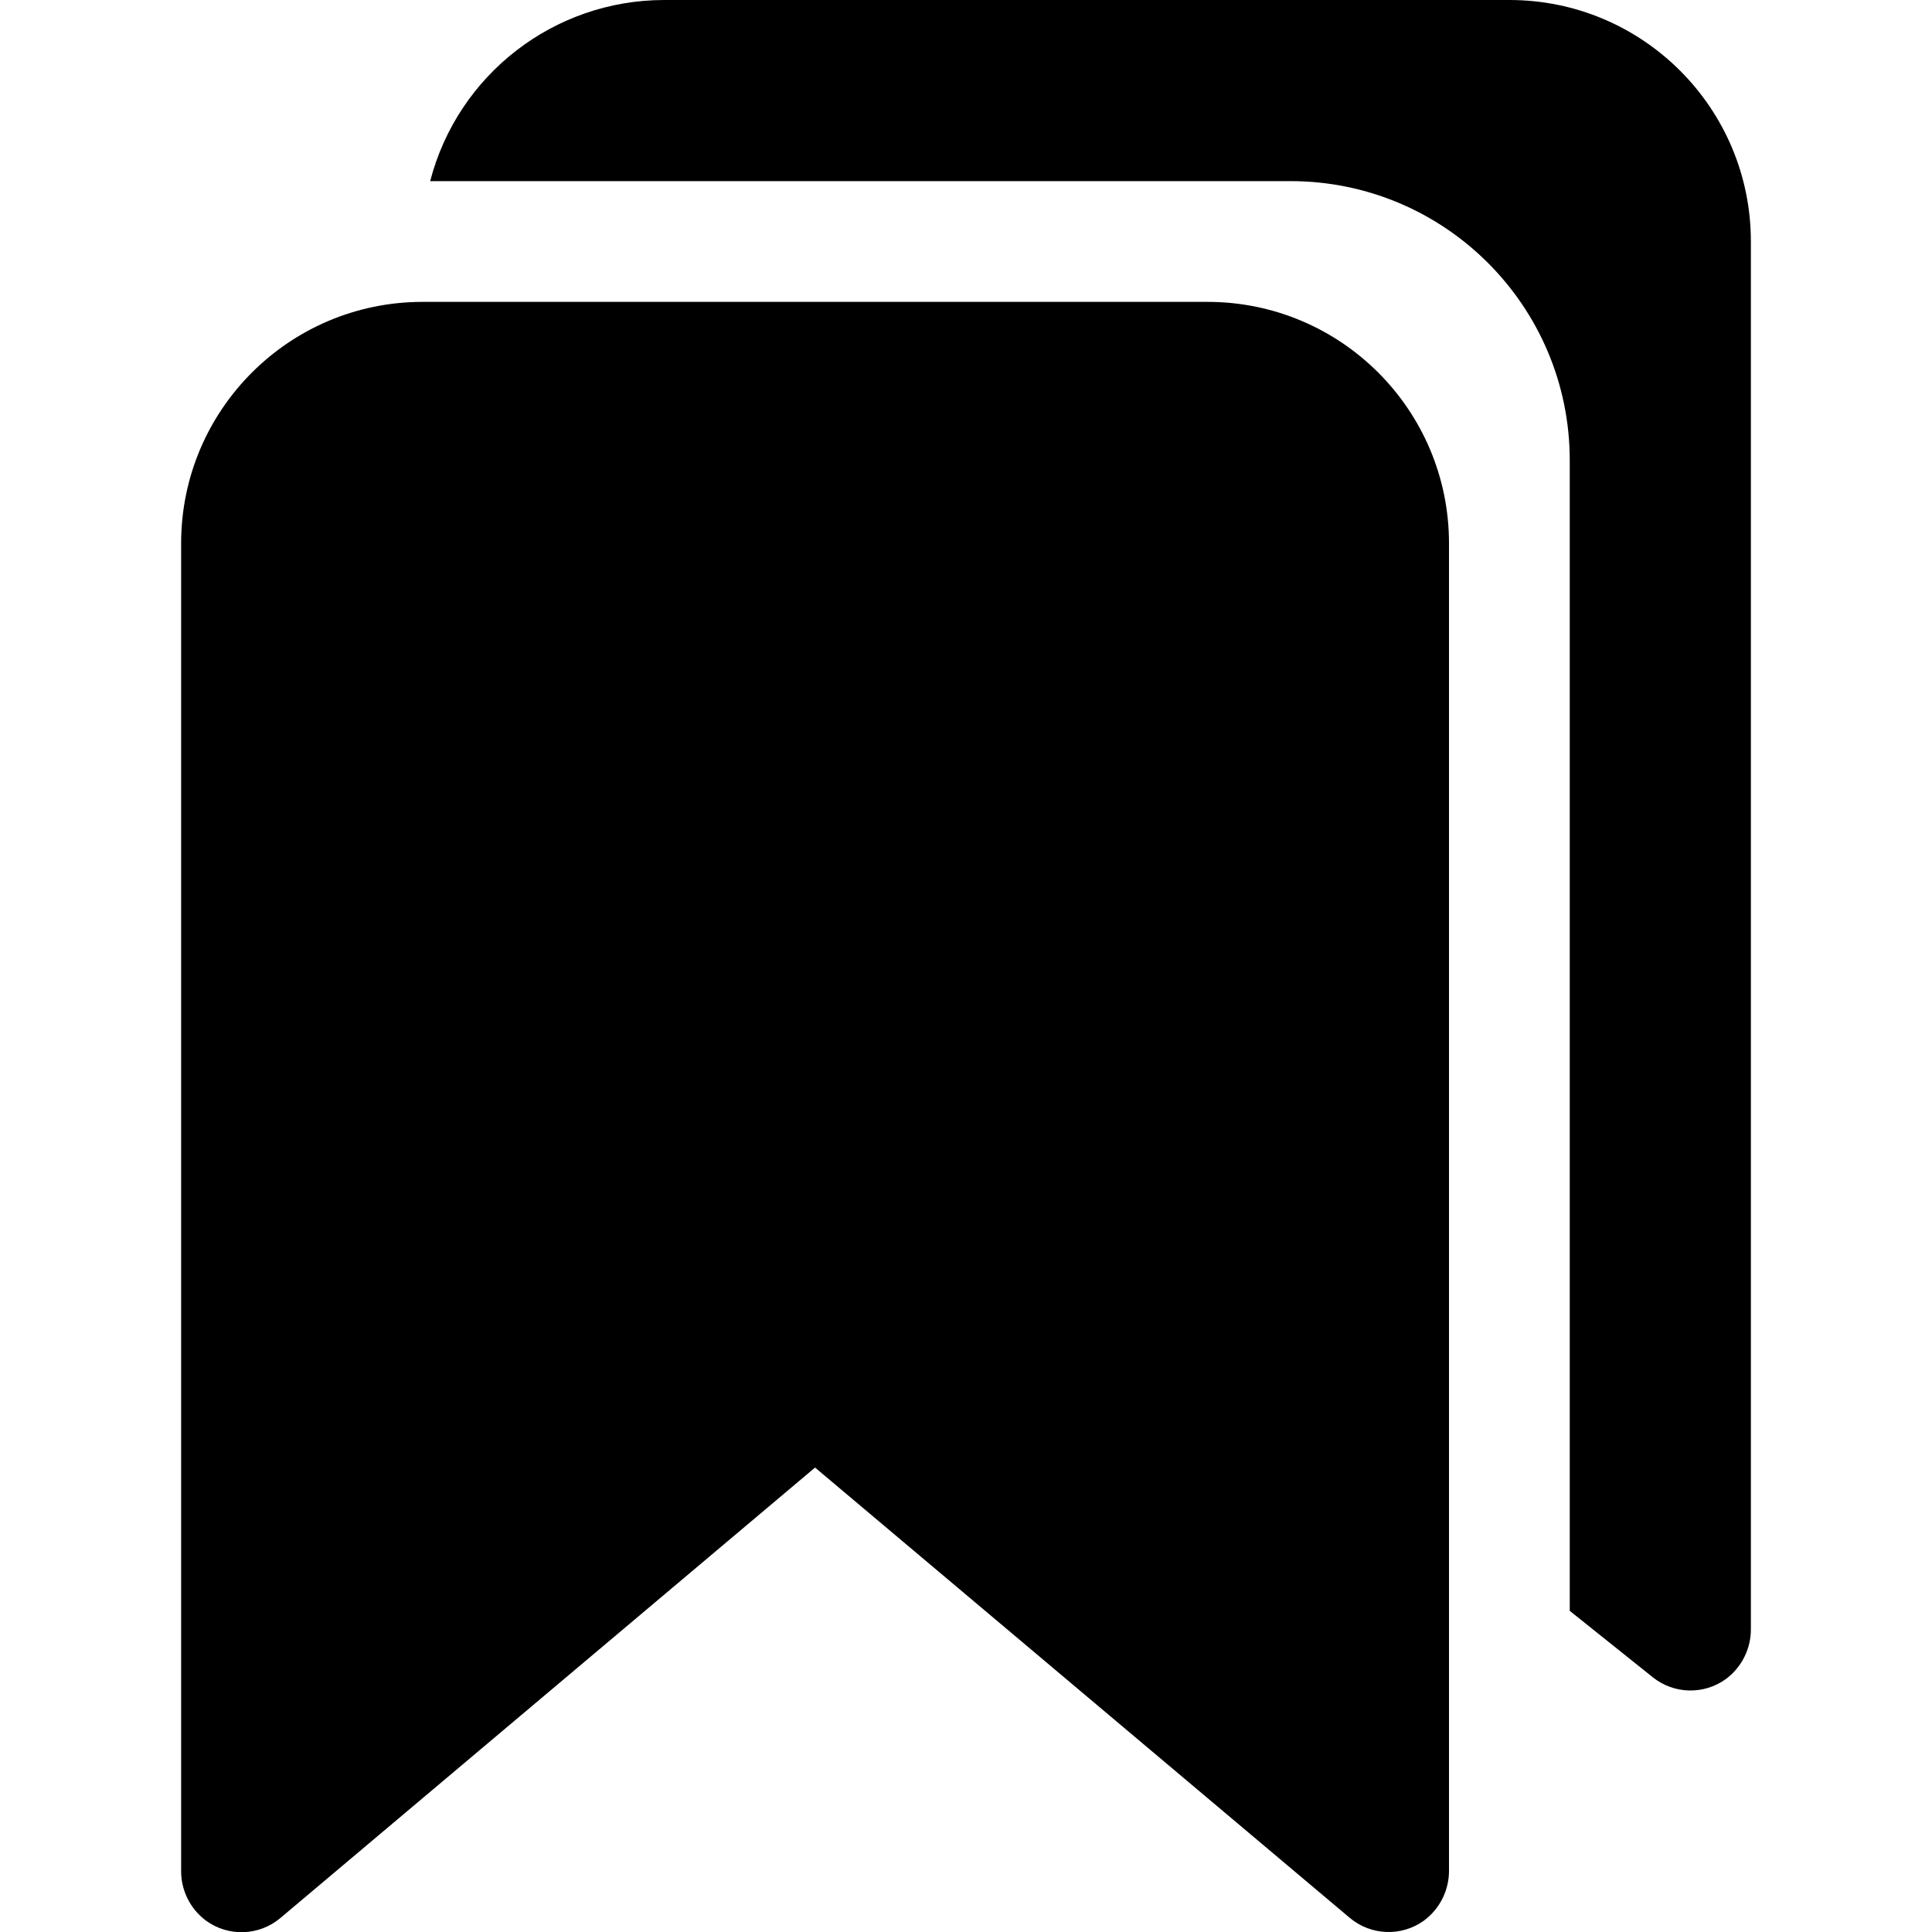
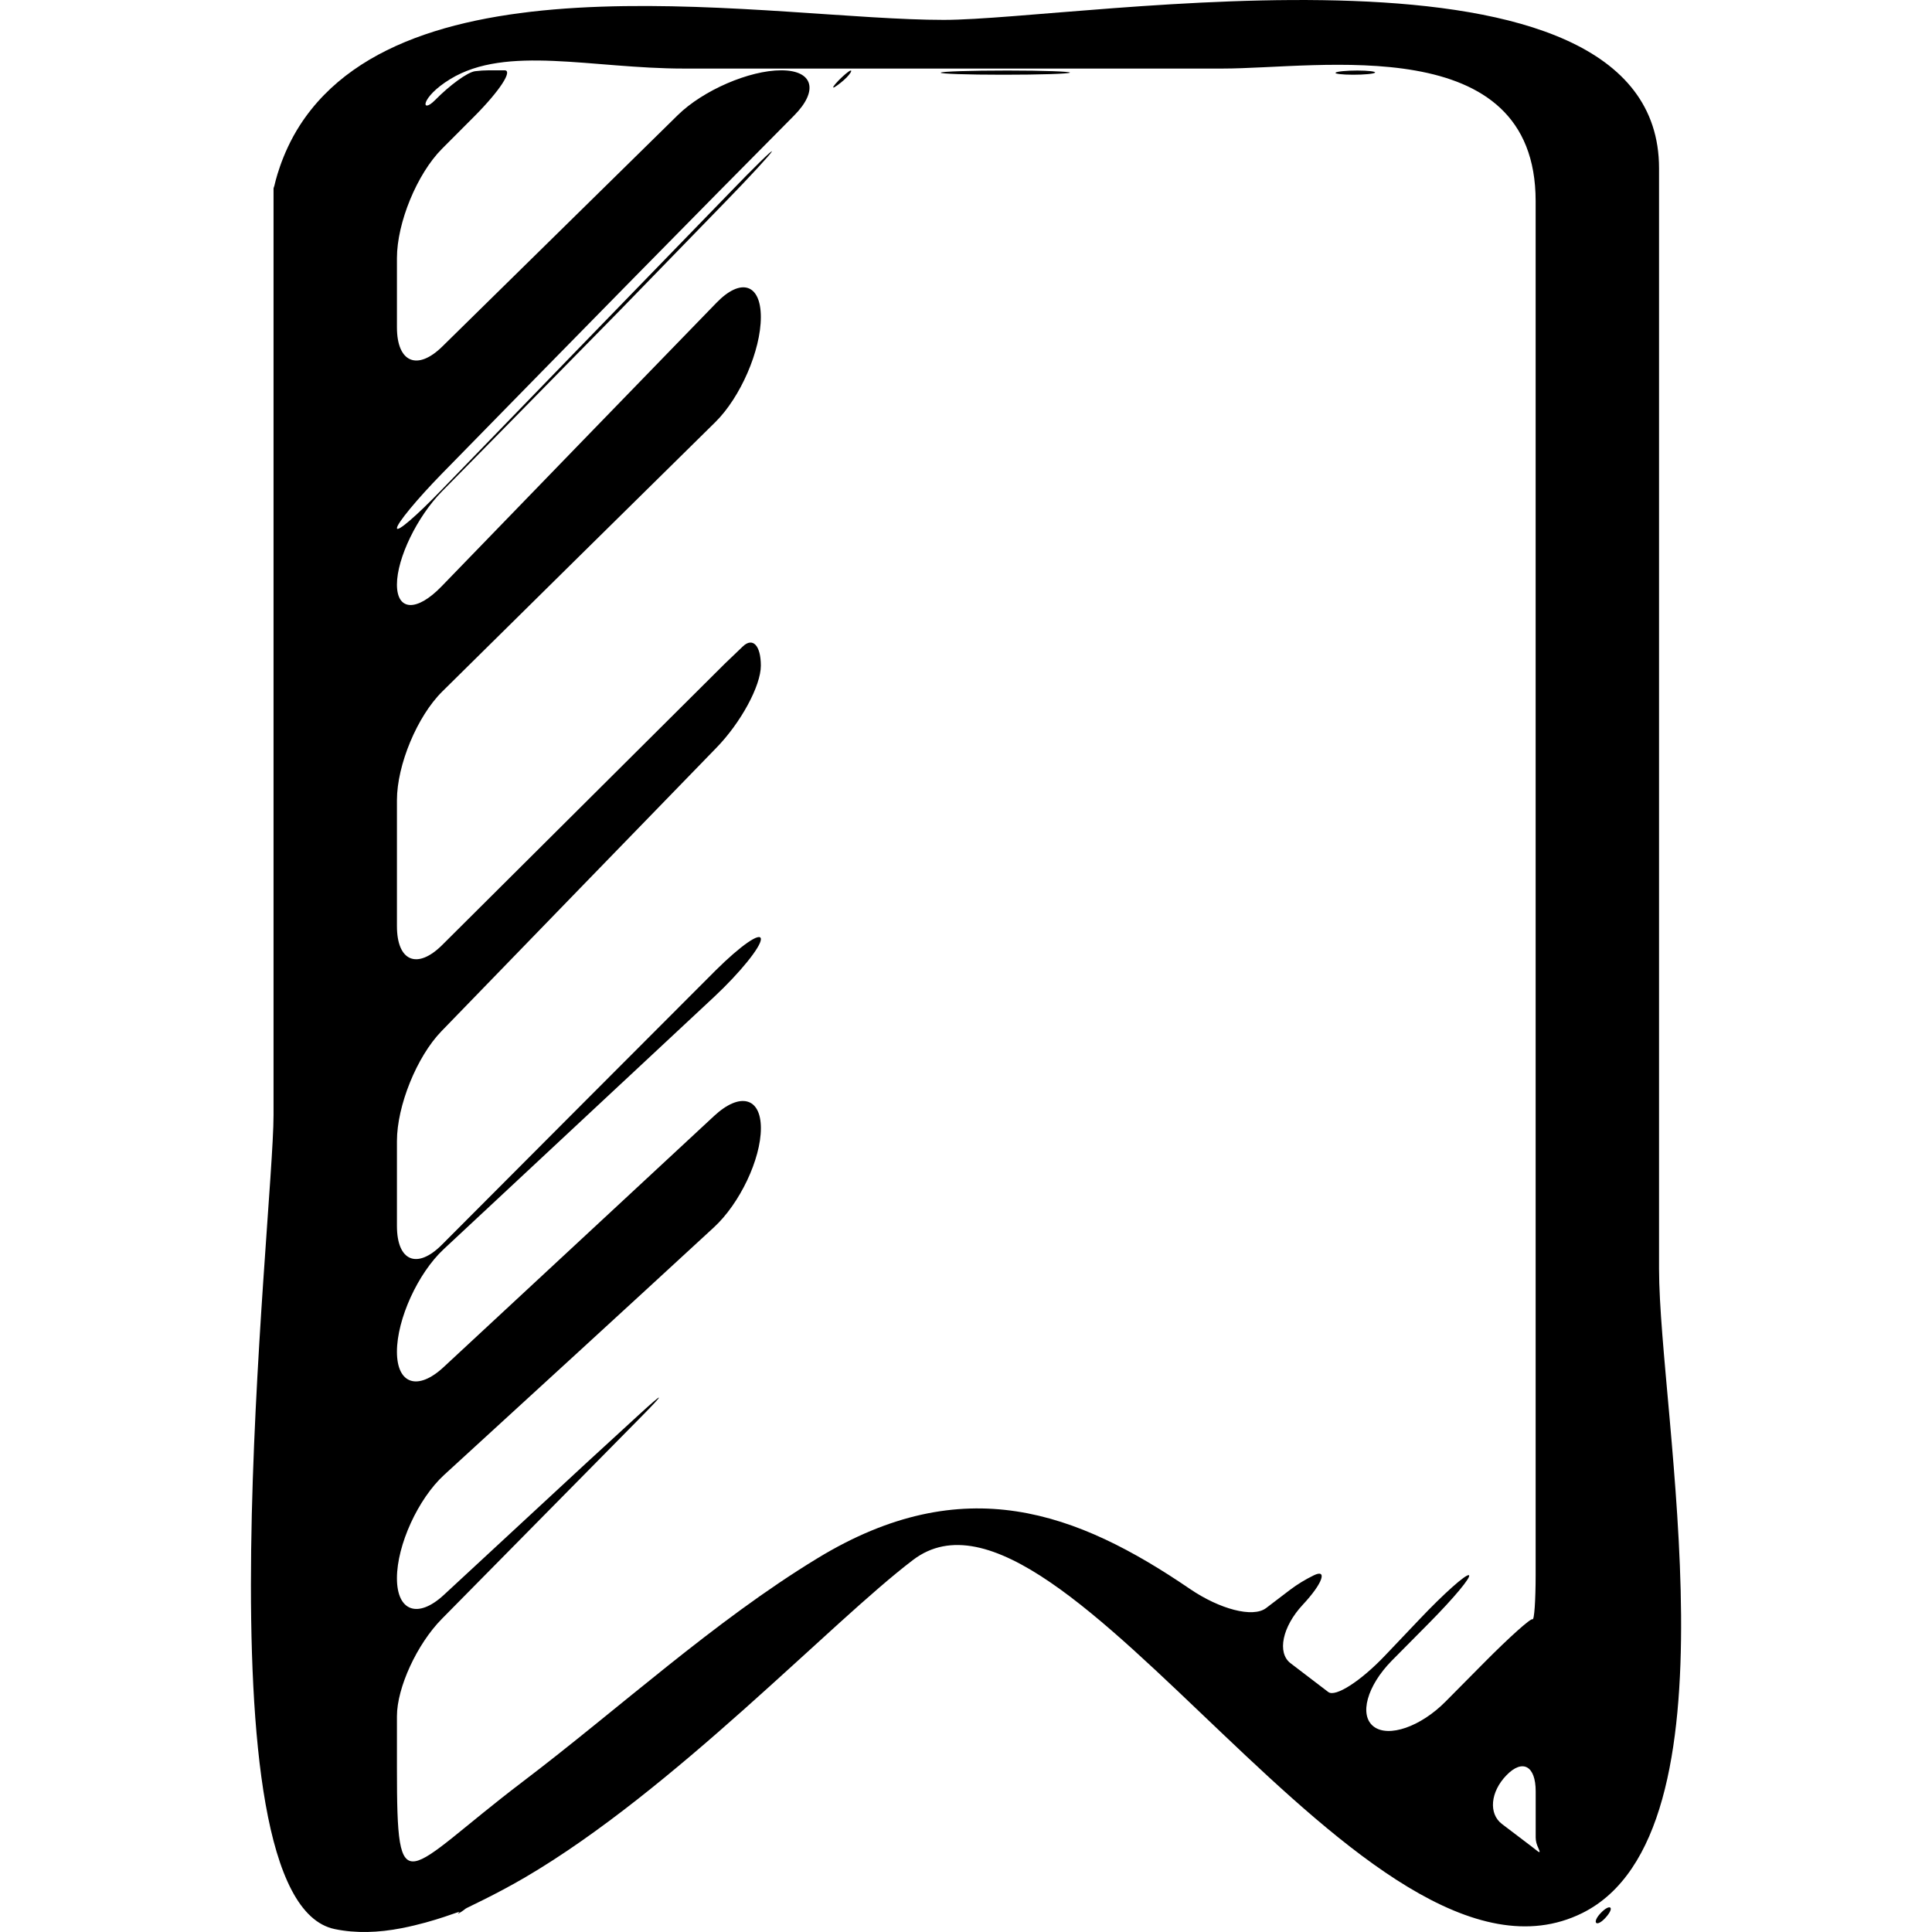
- <svg xmlns="http://www.w3.org/2000/svg" class="ionicon" viewBox="0 0 512 512">
-   <path d="M400 0H176a64.11 64.11 0 00-62 48h228a74 74 0 0174 74v304.89l22 17.6a16 16 0 0019.34.5 16.41 16.41 0 006.66-13.42V64a64 64 0 00-64-64z" />
-   <path d="M320 80H112a64 64 0 00-64 64v351.62A16.36 16.36 0 0054.6 509a16 16 0 0019.71-.71L216 388.92l141.69 119.32a16 16 0 0019.6.79 16.4 16.4 0 006.71-13.44V144a64 64 0 00-64-64z" />
+ <svg xmlns="http://www.w3.org/2000/svg" fill="#000000" version="1.1" id="Capa_1" width="800px" height="800px" viewBox="0 0 43.226 43.226" xml:space="preserve">
+   <g>
+     <g>
+       <path d="M37.119,28.389c0-8.208,0-16.417,0-24.624c0-5.556-12.92-3.32-16.004-3.32c-3.796,0-11.869-1.572-14.403,2.354    c-0.429,0.663-0.566,1.33-0.575,1.363C6.13,4.187,6.12,4.202,6.12,4.222c0,6.907,0,13.817,0,20.727    c0,2.296-1.792,17.566,1.371,18.212c0.472,0.098,0.975,0.081,1.498-0.021c0.774-0.152,1.328-0.399,1.288-0.361    c-0.041,0.037-0.037,0.045,0.008,0.017c0.024-0.016,0.052-0.029,0.078-0.051c0,0,0.026-0.02,0.057-0.043    c0.032-0.024,0.648-0.3,1.33-0.699c3.325-1.95,6.837-5.704,8.679-7.102c3.335-2.534,10.157,10.289,14.973,7.901    C39.006,41.012,37.119,31.631,37.119,28.389z M32.341,38.072c-0.556,0.561-1.275,0.811-1.607,0.557    c-0.331-0.253-0.149-0.91,0.405-1.473c0.278-0.281,0.557-0.561,0.834-0.842c0.557-0.562,0.956-1.042,0.892-1.071    c-0.065-0.029-0.561,0.412-1.104,0.985c-0.258,0.271-0.515,0.542-0.771,0.811c-0.543,0.572-1.112,0.939-1.271,0.818    c-0.097-0.072-0.191-0.146-0.286-0.218c-0.187-0.144-0.372-0.283-0.558-0.426c-0.307-0.233-0.184-0.818,0.271-1.307    c0.456-0.487,0.556-0.81,0.248-0.66c-0.188,0.092-0.365,0.199-0.529,0.323c0,0-0.241,0.184-0.537,0.409    c-0.298,0.227-1.046,0.02-1.699-0.424c-2.529-1.725-5.066-2.683-8.339-0.69c-2.322,1.412-4.44,3.364-6.604,5.006    c-2.647,2.012-2.805,2.818-2.805-0.311c0-0.388,0-0.773,0-1.16c0-0.641,0.449-1.615,1.004-2.178    c1.479-1.5,2.963-3.004,4.455-4.516c0.556-0.562,0.533-0.583-0.047-0.05c-0.385,0.353-0.773,0.71-1.173,1.076    c-1.064,0.986-2.127,1.969-3.189,2.953c-0.579,0.536-1.05,0.37-1.05-0.373c0-0.742,0.473-1.777,1.056-2.312    c2.015-1.845,4.029-3.688,6.036-5.539c0.58-0.534,1.051-1.526,1.051-2.218c0-0.688-0.469-0.812-1.048-0.273    c-2.017,1.872-4.033,3.744-6.049,5.617c-0.578,0.538-1.046,0.385-1.046-0.343s0.468-1.754,1.044-2.292    c1.998-1.863,4.022-3.753,6.055-5.649c0.576-0.539,1.044-1.116,1.044-1.289s-0.453,0.142-1.012,0.698    c-1.746,1.747-3.775,3.781-6.123,6.136c-0.557,0.56-1.008,0.371-1.008-0.419c0-0.634,0-1.265,0-1.897    c0-0.79,0.445-1.89,0.994-2.457c2.066-2.133,4.119-4.248,6.151-6.341c0.551-0.565,0.997-1.39,0.997-1.839    c0-0.451-0.18-0.644-0.403-0.431c-0.131,0.126-0.264,0.252-0.403,0.386c-2.167,2.158-4.27,4.25-6.322,6.293    c-0.56,0.558-1.014,0.367-1.014-0.422c0-0.94,0-1.878,0-2.816c0-0.79,0.455-1.881,1.017-2.435c2.036-2.011,4.07-4.02,6.108-6.026    c0.562-0.555,1.017-1.604,1.017-2.348c0-0.742-0.445-0.888-0.995-0.319c-2.056,2.115-4.102,4.232-6.153,6.348    c-0.549,0.566-0.994,0.548-0.994-0.045c0-0.591,0.453-1.521,1.008-2.085c0.789-0.8,2.07-2.104,3.973-4.042    c0.814-0.838,1.599-1.645,2.365-2.433c0.55-0.565,1.017-1.072,1.042-1.129c0.026-0.059-0.398,0.354-0.945,0.923    c-2.484,2.561-5.072,5.228-6.454,6.657C9.32,11.54,8.881,11.92,8.881,11.816s0.448-0.646,0.999-1.211    c3.111-3.181,5.81-5.928,7.886-8.019c0.556-0.56,0.428-1.013-0.287-1.013c-0.715,0-1.749,0.448-2.314,1.002    c-1.738,1.707-3.496,3.436-5.264,5.173c-0.562,0.556-1.02,0.364-1.02-0.426c0-0.516,0-1.032,0-1.547    c0-0.791,0.451-1.887,1.008-2.446c0.246-0.246,0.491-0.493,0.737-0.739c0.556-0.561,0.854-1.017,0.662-1.017h-0.345    c-0.105,0-0.21,0.007-0.312,0.02c-0.172,0.021-0.573,0.317-0.896,0.646C9.412,2.566,9.4,2.181,10.073,1.77    c1.258-0.77,3.174-0.236,5.225-0.236c4.017,0,8.034,0,12.052,0c2.18,0,7.008-0.868,7.008,2.966c0,2.308,0,4.613,0,6.92    c0,7.59,0,15.18,0,22.769c0,0.348,0,0.697,0,1.046c0,0.578-0.031,1.021-0.07,0.994c-0.037-0.029-0.518,0.401-1.076,0.964    C32.921,37.488,32.63,37.78,32.341,38.072z M34.353,41.38c-0.056-0.043-0.118-0.094-0.196-0.151    c-0.185-0.141-0.367-0.279-0.552-0.419c-0.304-0.23-0.261-0.72,0.101-1.092c0.36-0.371,0.653-0.209,0.653,0.359    c0,0.345,0,0.69,0,1.034c0,0.081,0.022,0.158,0.056,0.229C34.469,41.459,34.459,41.468,34.353,41.38z" />
+       <path d="M30.369,1.578c-0.242,0-0.46,0.021-0.487,0.048c-0.026,0.025,0.148,0.046,0.394,0.046c0.244,0,0.464-0.02,0.488-0.047    C30.788,1.6,30.612,1.578,30.369,1.578z" />
+       <path d="M22.525,1.578c-0.791,0-1.451,0.021-1.477,0.047c-0.024,0.026,0.596,0.047,1.386,0.047h0.026    c0.79,0,1.451-0.02,1.478-0.047c0.025-0.024-0.594-0.047-1.383-0.047H22.525z" />
+       <path d="M35.924,42.904c0.212-0.234,0.104-0.323-0.105-0.107C35.607,43.015,35.71,43.14,35.924,42.904z" />
+       <path d="M18.671,1.95c0.063-0.037,0.186-0.13,0.269-0.215c0.084-0.087,0.126-0.157,0.094-0.157c-0.032,0-0.15,0.099-0.268,0.218    C18.65,1.915,18.607,1.984,18.671,1.95z" />
+     </g>
+   </g>
</svg>
